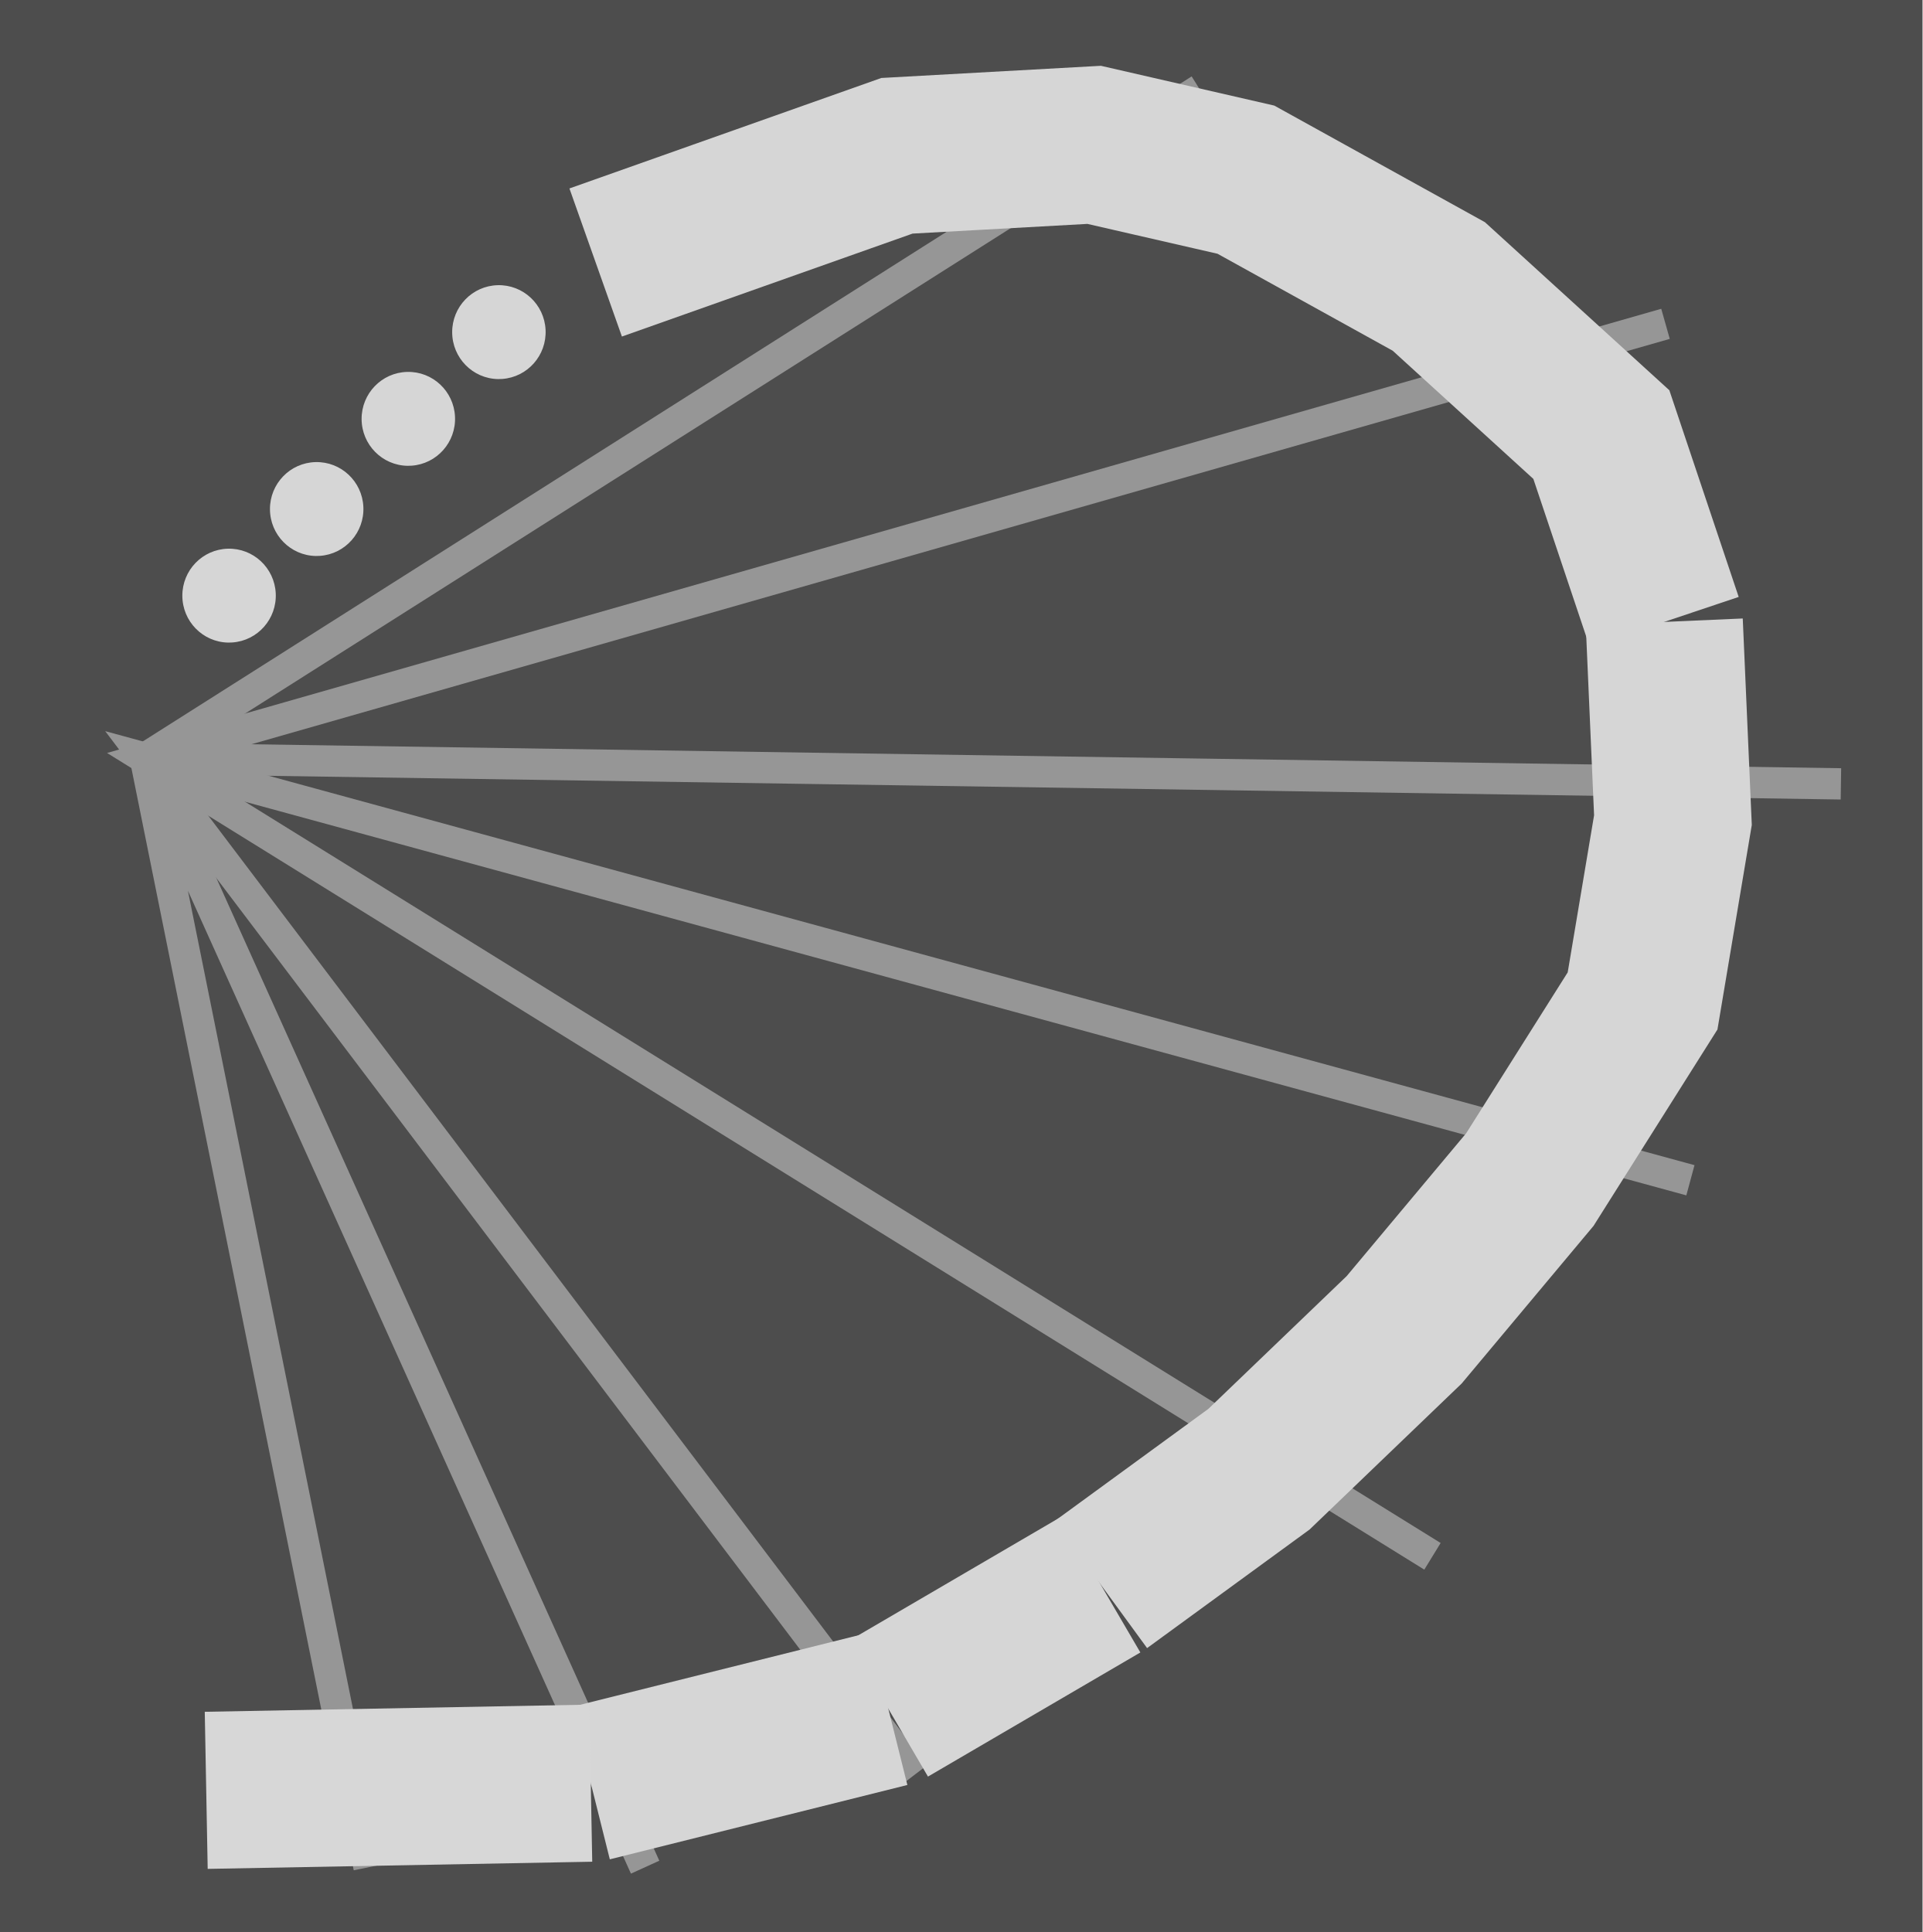
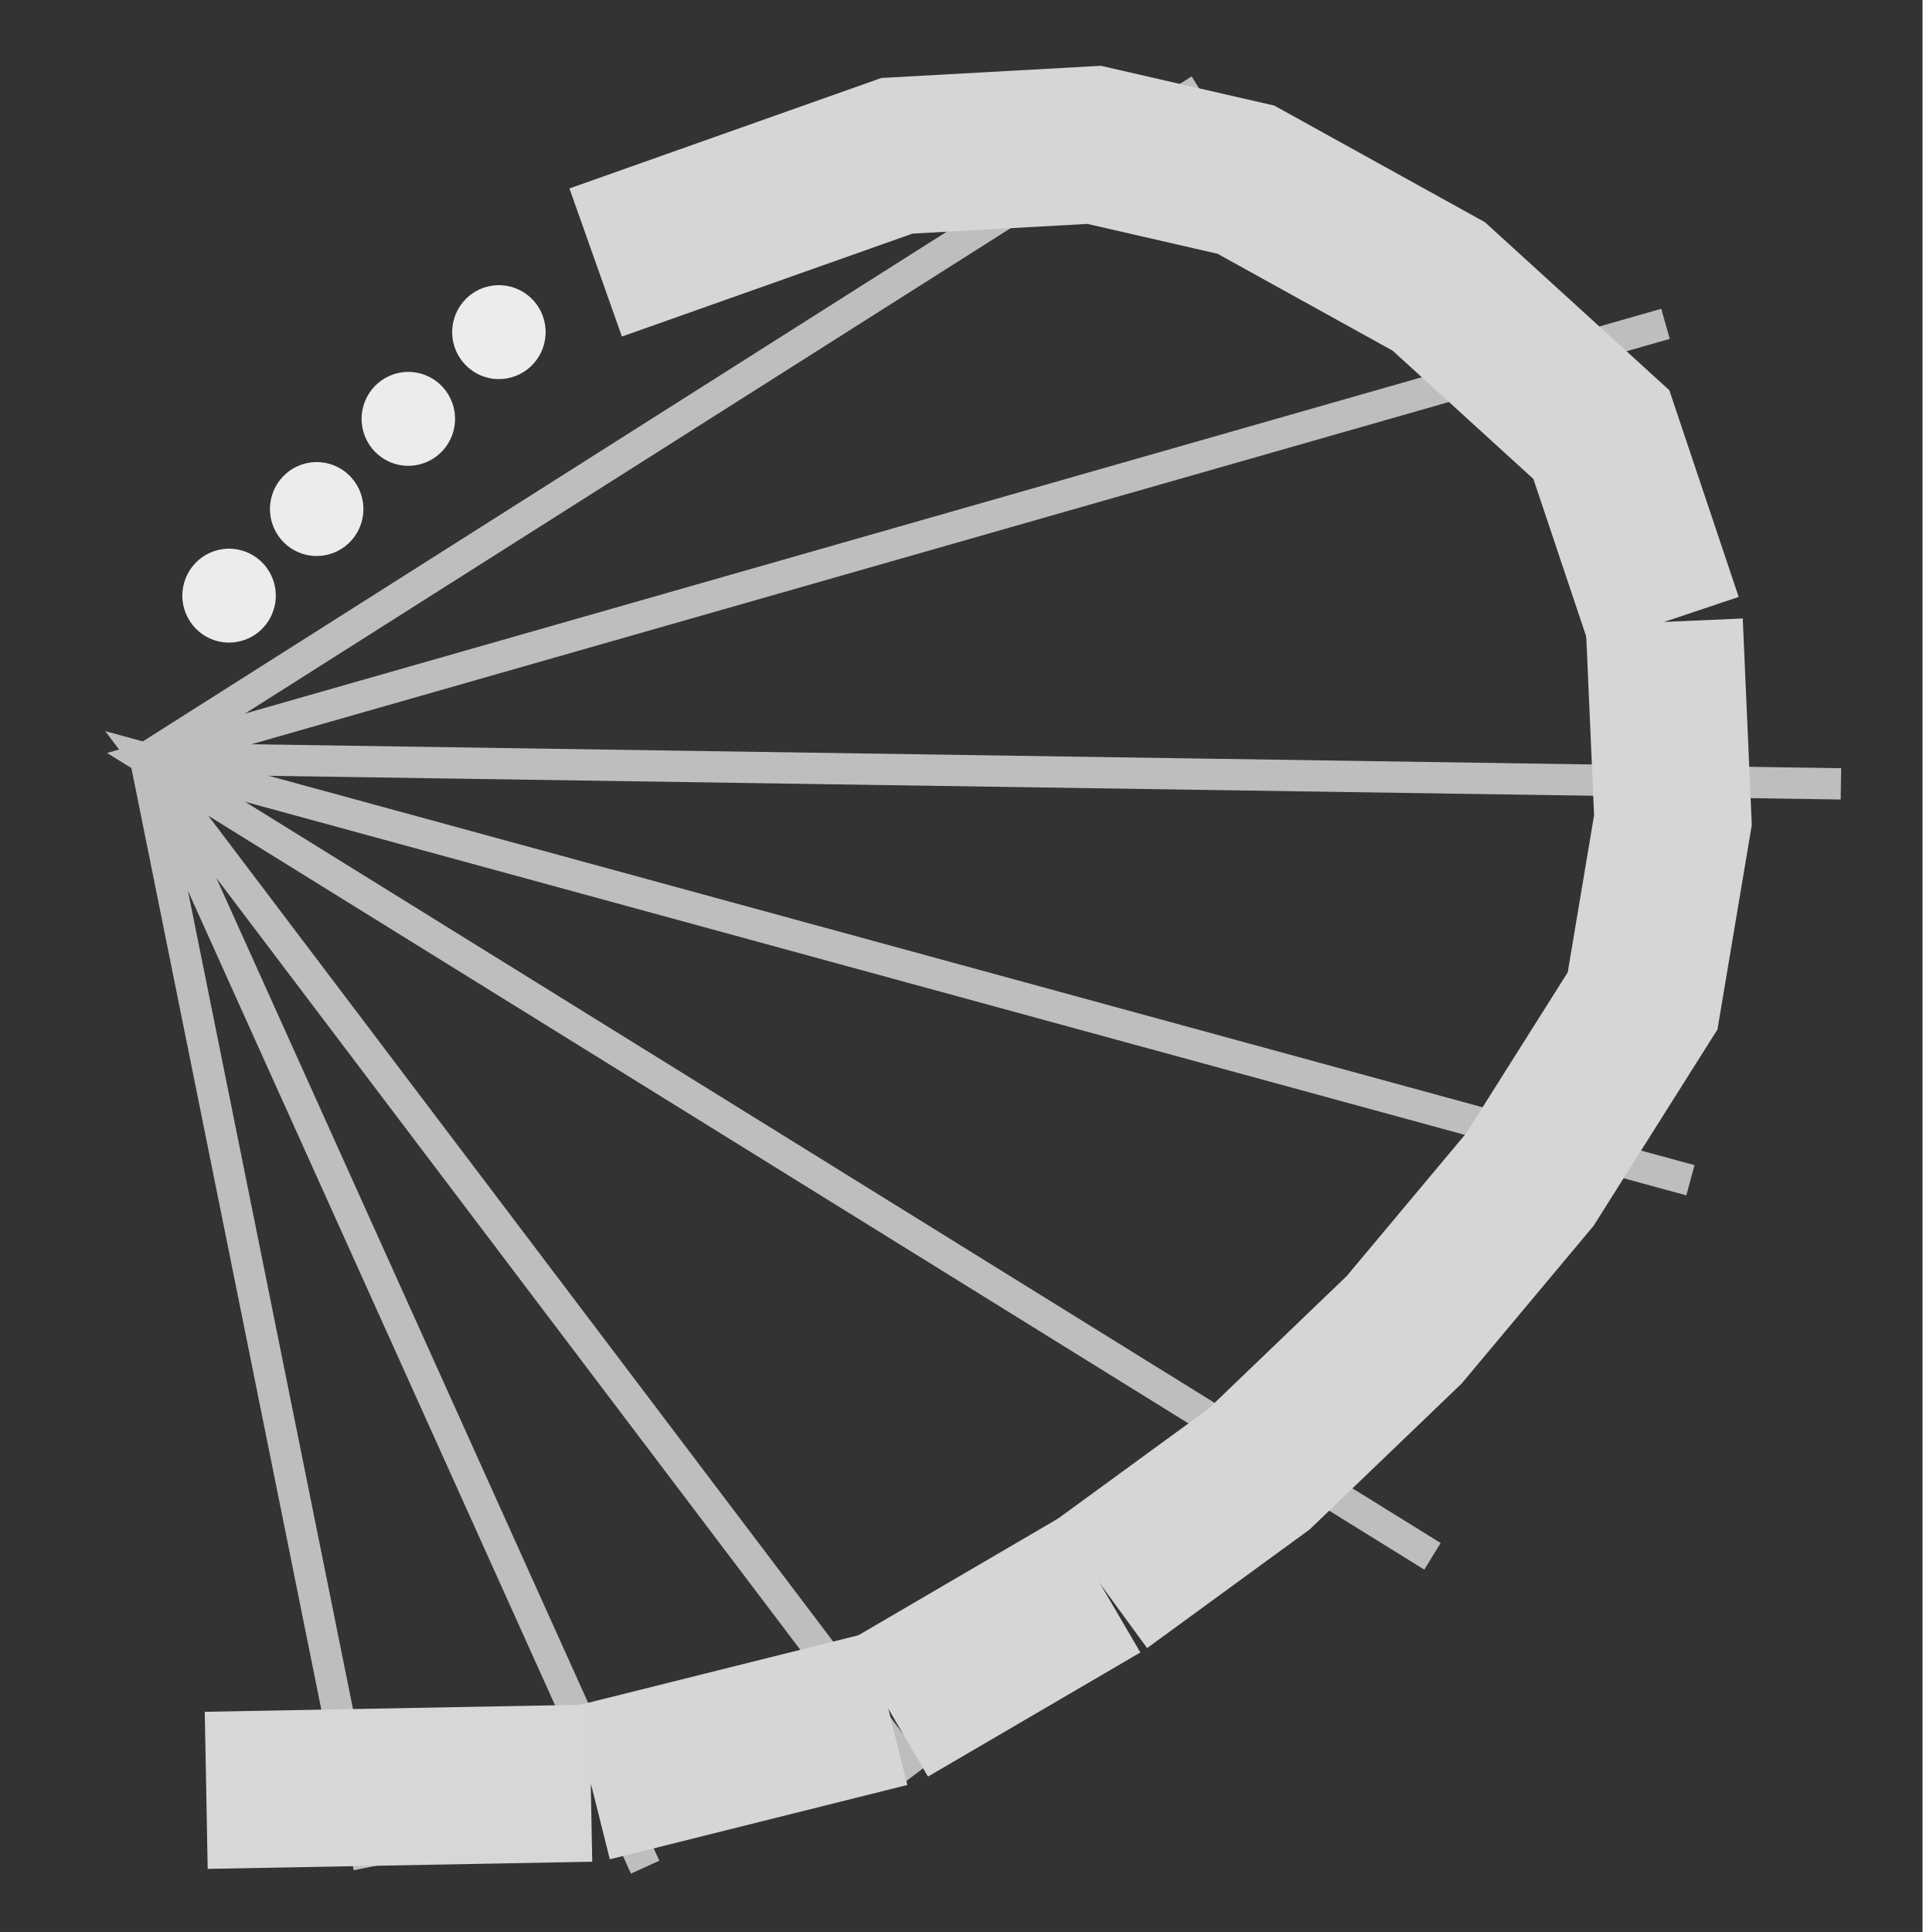
<svg xmlns="http://www.w3.org/2000/svg" id="svg8" version="1.1" viewBox="0 0 30.587 30.742" height="30.742mm" width="30.587mm">
  <defs id="defs2">
    <linearGradient id="linearGradient1378">
      <stop style="stop-color:#000000;stop-opacity:1;" offset="0" id="stop1376" />
    </linearGradient>
  </defs>
  <g transform="translate(-172.602,-125.9651)" id="layer6">
-     <path d="m 172.602,125.965 h 30.587 c 0,0 0,0 0,0 v 30.742 c 0,0 0,0 0,0 h -30.587 c 0,0 0,0 0,0 v -30.742 c 0,0 0,0 0,0 z" style="font-variation-settings:normal;opacity:1;vector-effect:none;fill:#4d4d4d;fill-opacity:1;fill-rule:evenodd;stroke-width:2.322;stroke-linecap:butt;stroke-linejoin:miter;stroke-miterlimit:4;stroke-dasharray:none;stroke-dashoffset:0;stroke-opacity:1;stop-color:#000000;stop-opacity:1" id="rect1332" />
+     <path d="m 172.602,125.965 h 30.587 c 0,0 0,0 0,0 v 30.742 c 0,0 0,0 0,0 h -30.587 c 0,0 0,0 0,0 v -30.742 c 0,0 0,0 0,0 z" style="font-variation-settings:normal;opacity:1;vector-effect:none;fill:#333333;fill-opacity:1;fill-rule:evenodd;stroke-width:2.322;stroke-linecap:butt;stroke-linejoin:miter;stroke-miterlimit:4;stroke-dasharray:none;stroke-dashoffset:0;stroke-opacity:1;stop-color:#000000;stop-opacity:1" id="rect1332" />
  </g>
  <g transform="matrix(8.257391,0,0,8.299281,-1423.591,-1044.59)" id="layer3" style="display:inline">
-     <path style="display:inline;fill:#f9f9f9;stroke:#969696;stroke-width:0.06;stroke-linecap:butt;stroke-linejoin:miter;stroke-miterlimit:4;stroke-dasharray:none;stroke-opacity:1" d="m 172.682,127.319 3.267,0.049 v 0 z" id="path1216" />
-     <path style="display:inline;fill:none;stroke:#969696;stroke-width:0.06;stroke-linecap:butt;stroke-linejoin:miter;stroke-miterlimit:4;stroke-dasharray:none;stroke-opacity:1" d="m 175.162,128.849 -2.48,-1.53 2.929,-0.833" id="path1244" />
-     <path style="display:inline;fill:none;stroke:#969696;stroke-width:0.06;stroke-linecap:butt;stroke-linejoin:miter;stroke-miterlimit:4;stroke-dasharray:none;stroke-opacity:1" d="m 174.164,129.268 -1.482,-1.949 2.977,0.809" id="path1246" />
-     <path style="display:inline;fill:#f9f9f9;stroke:#969696;stroke-width:0.06;stroke-linecap:butt;stroke-linejoin:miter;stroke-miterlimit:4;stroke-dasharray:none;stroke-opacity:1" d="m 172.682,127.319 2.032,-1.282" id="path1248" />
-     <path style="display:inline;fill:none;stroke:#969696;stroke-width:0.06;stroke-linecap:butt;stroke-linejoin:miter;stroke-miterlimit:4;stroke-dasharray:none;stroke-opacity:1" d="m 173.645,129.445 -0.963,-2.126 0.431,2.126" id="path1250" />
+     <path style="display:inline;fill:#f9f9f9;stroke:#bebebe;stroke-width:0.06;stroke-linecap:butt;stroke-linejoin:miter;stroke-miterlimit:4;stroke-dasharray:none;stroke-opacity:1" d="m 172.682,127.319 3.267,0.049 v 0 z" id="path1216" />
+     <path style="display:inline;fill:none;stroke:#bebebe;stroke-width:0.06;stroke-linecap:butt;stroke-linejoin:miter;stroke-miterlimit:4;stroke-dasharray:none;stroke-opacity:1" d="m 175.162,128.849 -2.48,-1.53 2.929,-0.833" id="path1244" />
+     <path style="display:inline;fill:none;stroke:#bebebe;stroke-width:0.06;stroke-linecap:butt;stroke-linejoin:miter;stroke-miterlimit:4;stroke-dasharray:none;stroke-opacity:1" d="m 174.164,129.268 -1.482,-1.949 2.977,0.809" id="path1246" />
+     <path style="display:inline;fill:#f9f9f9;stroke:#bebebe;stroke-width:0.06;stroke-linecap:butt;stroke-linejoin:miter;stroke-miterlimit:4;stroke-dasharray:none;stroke-opacity:1" d="m 172.682,127.319 2.032,-1.282" id="path1248" />
+     <path style="display:inline;fill:none;stroke:#bebebe;stroke-width:0.06;stroke-linecap:butt;stroke-linejoin:miter;stroke-miterlimit:4;stroke-dasharray:none;stroke-opacity:1" d="m 173.645,129.445 -0.963,-2.126 0.431,2.126" id="path1250" />
  </g>
  <g transform="translate(-172.602,-125.9651)" id="layer2" style="display:inline">
    <path style="display:inline;fill:none;stroke:#d6d6d6;stroke-width:2.5;stroke-linecap:butt;stroke-linejoin:miter;stroke-miterlimit:4;stroke-dasharray:none;stroke-opacity:1" d="m 182.079,130.142 4.793,-1.698 3.138,-0.174 2.414,0.554 3.069,1.699 2.586,2.357 1,2.981" id="path1199" />
    <path style="display:inline;fill:none;stroke:#d6d6d6;stroke-width:2.5;stroke-linecap:butt;stroke-linejoin:miter;stroke-miterlimit:4;stroke-dasharray:none;stroke-opacity:1" d="m 199.08,135.861 0.138,3.154 -0.483,2.877 -1.793,2.842 -2,2.391 -2.31,2.218 -2.517,1.837" id="path1201" />
    <path style="display:inline;fill:#f9f9f9;stroke:#d6d6d6;stroke-width:2.5;stroke-linecap:butt;stroke-linejoin:miter;stroke-miterlimit:4;stroke-dasharray:none;stroke-opacity:1" d="m 190.114,151.18 -3.379,1.975" id="path1203" />
    <path style="display:inline;fill:#f9f9f9;stroke:#d6d6d6;stroke-width:2.5;stroke-linecap:butt;stroke-linejoin:miter;stroke-miterlimit:4;stroke-dasharray:none;stroke-opacity:1" d="m 186.735,153.155 -4.734,1.183" id="path1322" />
    <path style="display:inline;fill:#f9f9f9;stroke:#d7d7d7;stroke-width:2.5;stroke-linecap:butt;stroke-linejoin:miter;stroke-miterlimit:4;stroke-dasharray:none;stroke-opacity:1" d="m 182.001,154.339 -6.118,0.114" id="path1324" />
  </g>
  <g style="display:inline" transform="translate(-172.602,-125.9651)" id="layer5">
-     <path style="display:inline;fill:#d6d6d6;fill-opacity:1;fill-rule:evenodd;stroke-width:2.997" id="path1260" d="m 180.526,131.997 a 0.743,0.747 0 0 1 -0.73,-0.744 0.743,0.747 0 0 1 0.724,-0.75 0.743,0.747 0 0 1 0.762,0.711 0.743,0.747 0 0 1 -0.69,0.781" />
-     <path style="display:inline;fill:#d6d6d6;fill-opacity:1;fill-rule:evenodd;stroke-width:2.997" id="path1260-0-9" d="m 177.627,134.812 a 0.743,0.747 0 0 1 -0.73,-0.744 0.743,0.747 0 0 1 0.724,-0.75 0.743,0.747 0 0 1 0.762,0.711 0.743,0.747 0 0 1 -0.69,0.781" />
-     <path d="m 176.233,136.19 a 0.743,0.747 0 0 1 -0.73,-0.744 0.743,0.747 0 0 1 0.724,-0.75 0.743,0.747 0 0 1 0.762,0.711 0.743,0.747 0 0 1 -0.69,0.781" id="path1260-0-1-7" style="display:inline;fill:#d6d6d6;fill-opacity:1;fill-rule:evenodd;stroke:#000000;stroke-width:2.997;stroke-opacity:0" />
-     <path d="m 179.085,133.377 a 0.743,0.747 0 0 1 -0.73,-0.744 0.743,0.747 0 0 1 0.724,-0.75 0.743,0.747 0 0 1 0.762,0.711 0.743,0.747 0 0 1 -0.69,0.781" id="path1260-0" style="display:inline;fill:#d6d6d6;fill-opacity:1;fill-rule:evenodd;stroke-width:2.997" />
+     <path style="display:inline;fill:#ececec;fill-opacity:1;fill-rule:evenodd;stroke-width:2.997;stroke:none;stroke-opacity:1" id="path1260" d="m 180.526,131.997 a 0.743,0.747 0 0 1 -0.73,-0.744 0.743,0.747 0 0 1 0.724,-0.75 0.743,0.747 0 0 1 0.762,0.711 0.743,0.747 0 0 1 -0.69,0.781" />
+     <path style="display:inline;fill:#ececec;fill-opacity:1;fill-rule:evenodd;stroke-width:2.997;stroke:none;stroke-opacity:1" id="path1260-0-9" d="m 177.627,134.812 a 0.743,0.747 0 0 1 -0.73,-0.744 0.743,0.747 0 0 1 0.724,-0.75 0.743,0.747 0 0 1 0.762,0.711 0.743,0.747 0 0 1 -0.69,0.781" />
+     <path d="m 176.233,136.19 a 0.743,0.747 0 0 1 -0.73,-0.744 0.743,0.747 0 0 1 0.724,-0.75 0.743,0.747 0 0 1 0.762,0.711 0.743,0.747 0 0 1 -0.69,0.781" id="path1260-0-1-7" style="display:inline;fill:#ececec;fill-opacity:1;fill-rule:evenodd;stroke:none;stroke-width:2.997;stroke-opacity:1" />
+     <path d="m 179.085,133.377 a 0.743,0.747 0 0 1 -0.73,-0.744 0.743,0.747 0 0 1 0.724,-0.75 0.743,0.747 0 0 1 0.762,0.711 0.743,0.747 0 0 1 -0.69,0.781" id="path1260-0" style="display:inline;fill:#ececec;fill-opacity:1;fill-rule:evenodd;stroke-width:2.997;stroke:none;stroke-opacity:1" />
  </g>
</svg>
